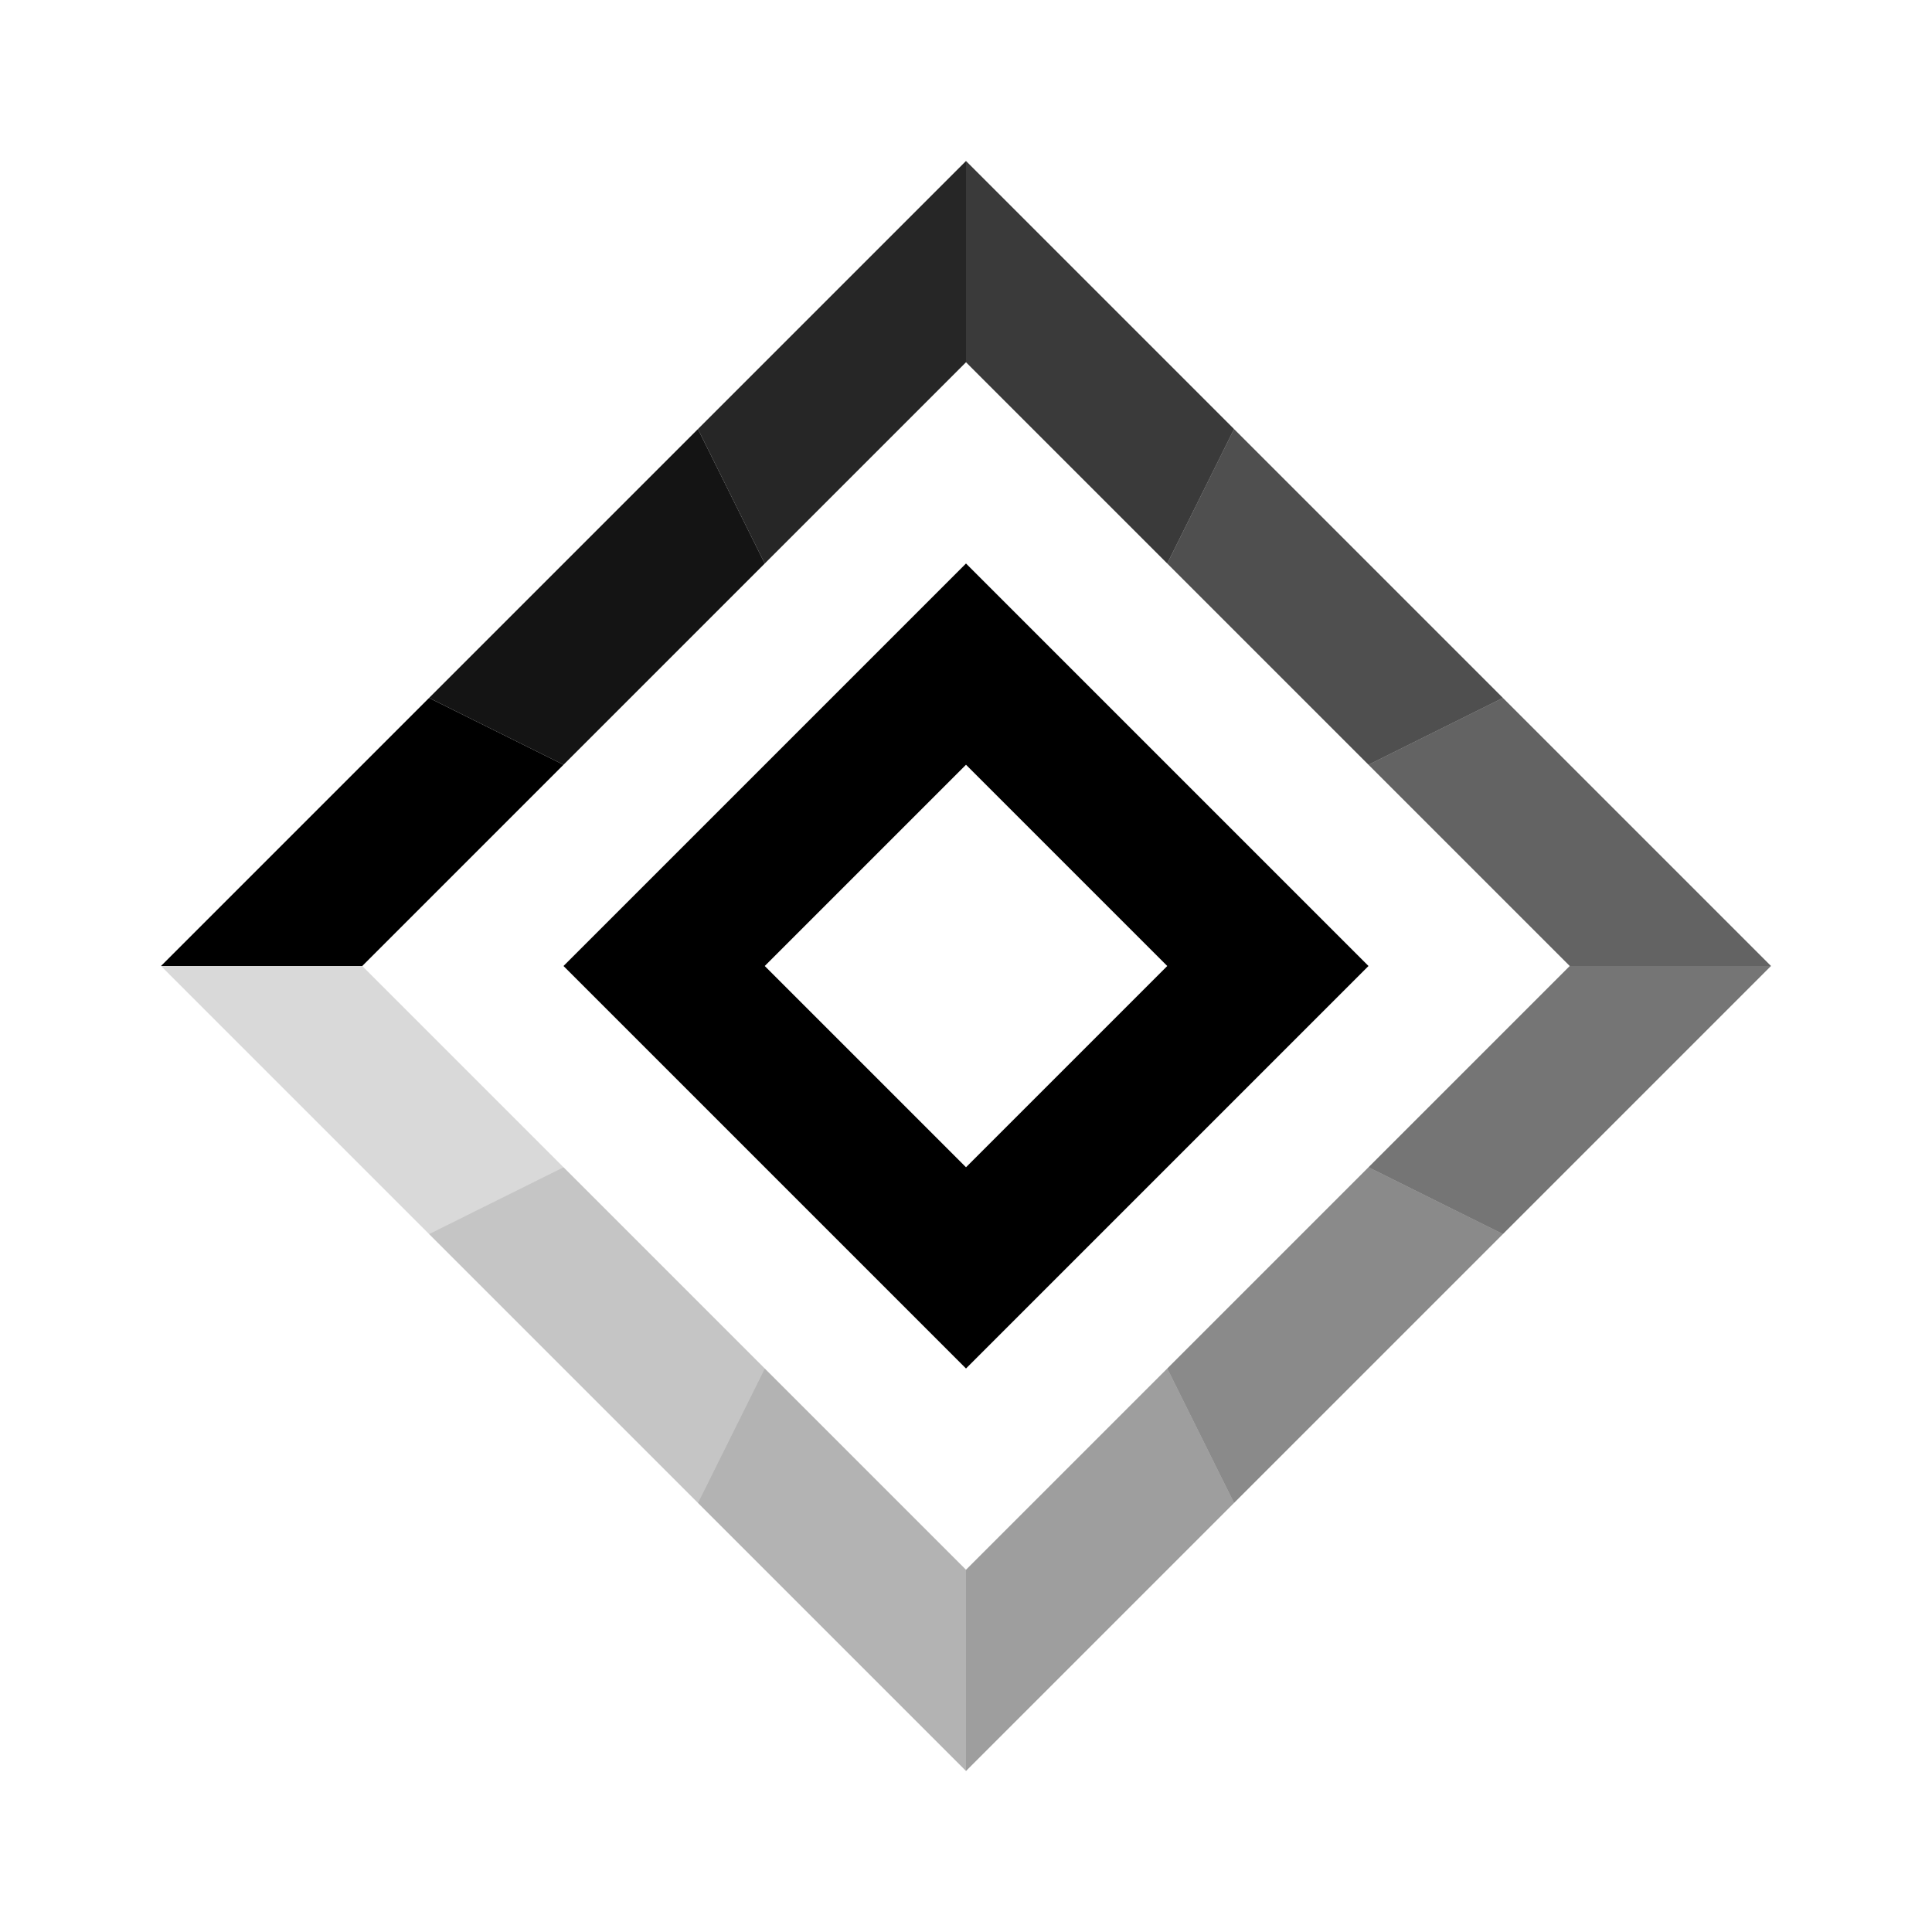
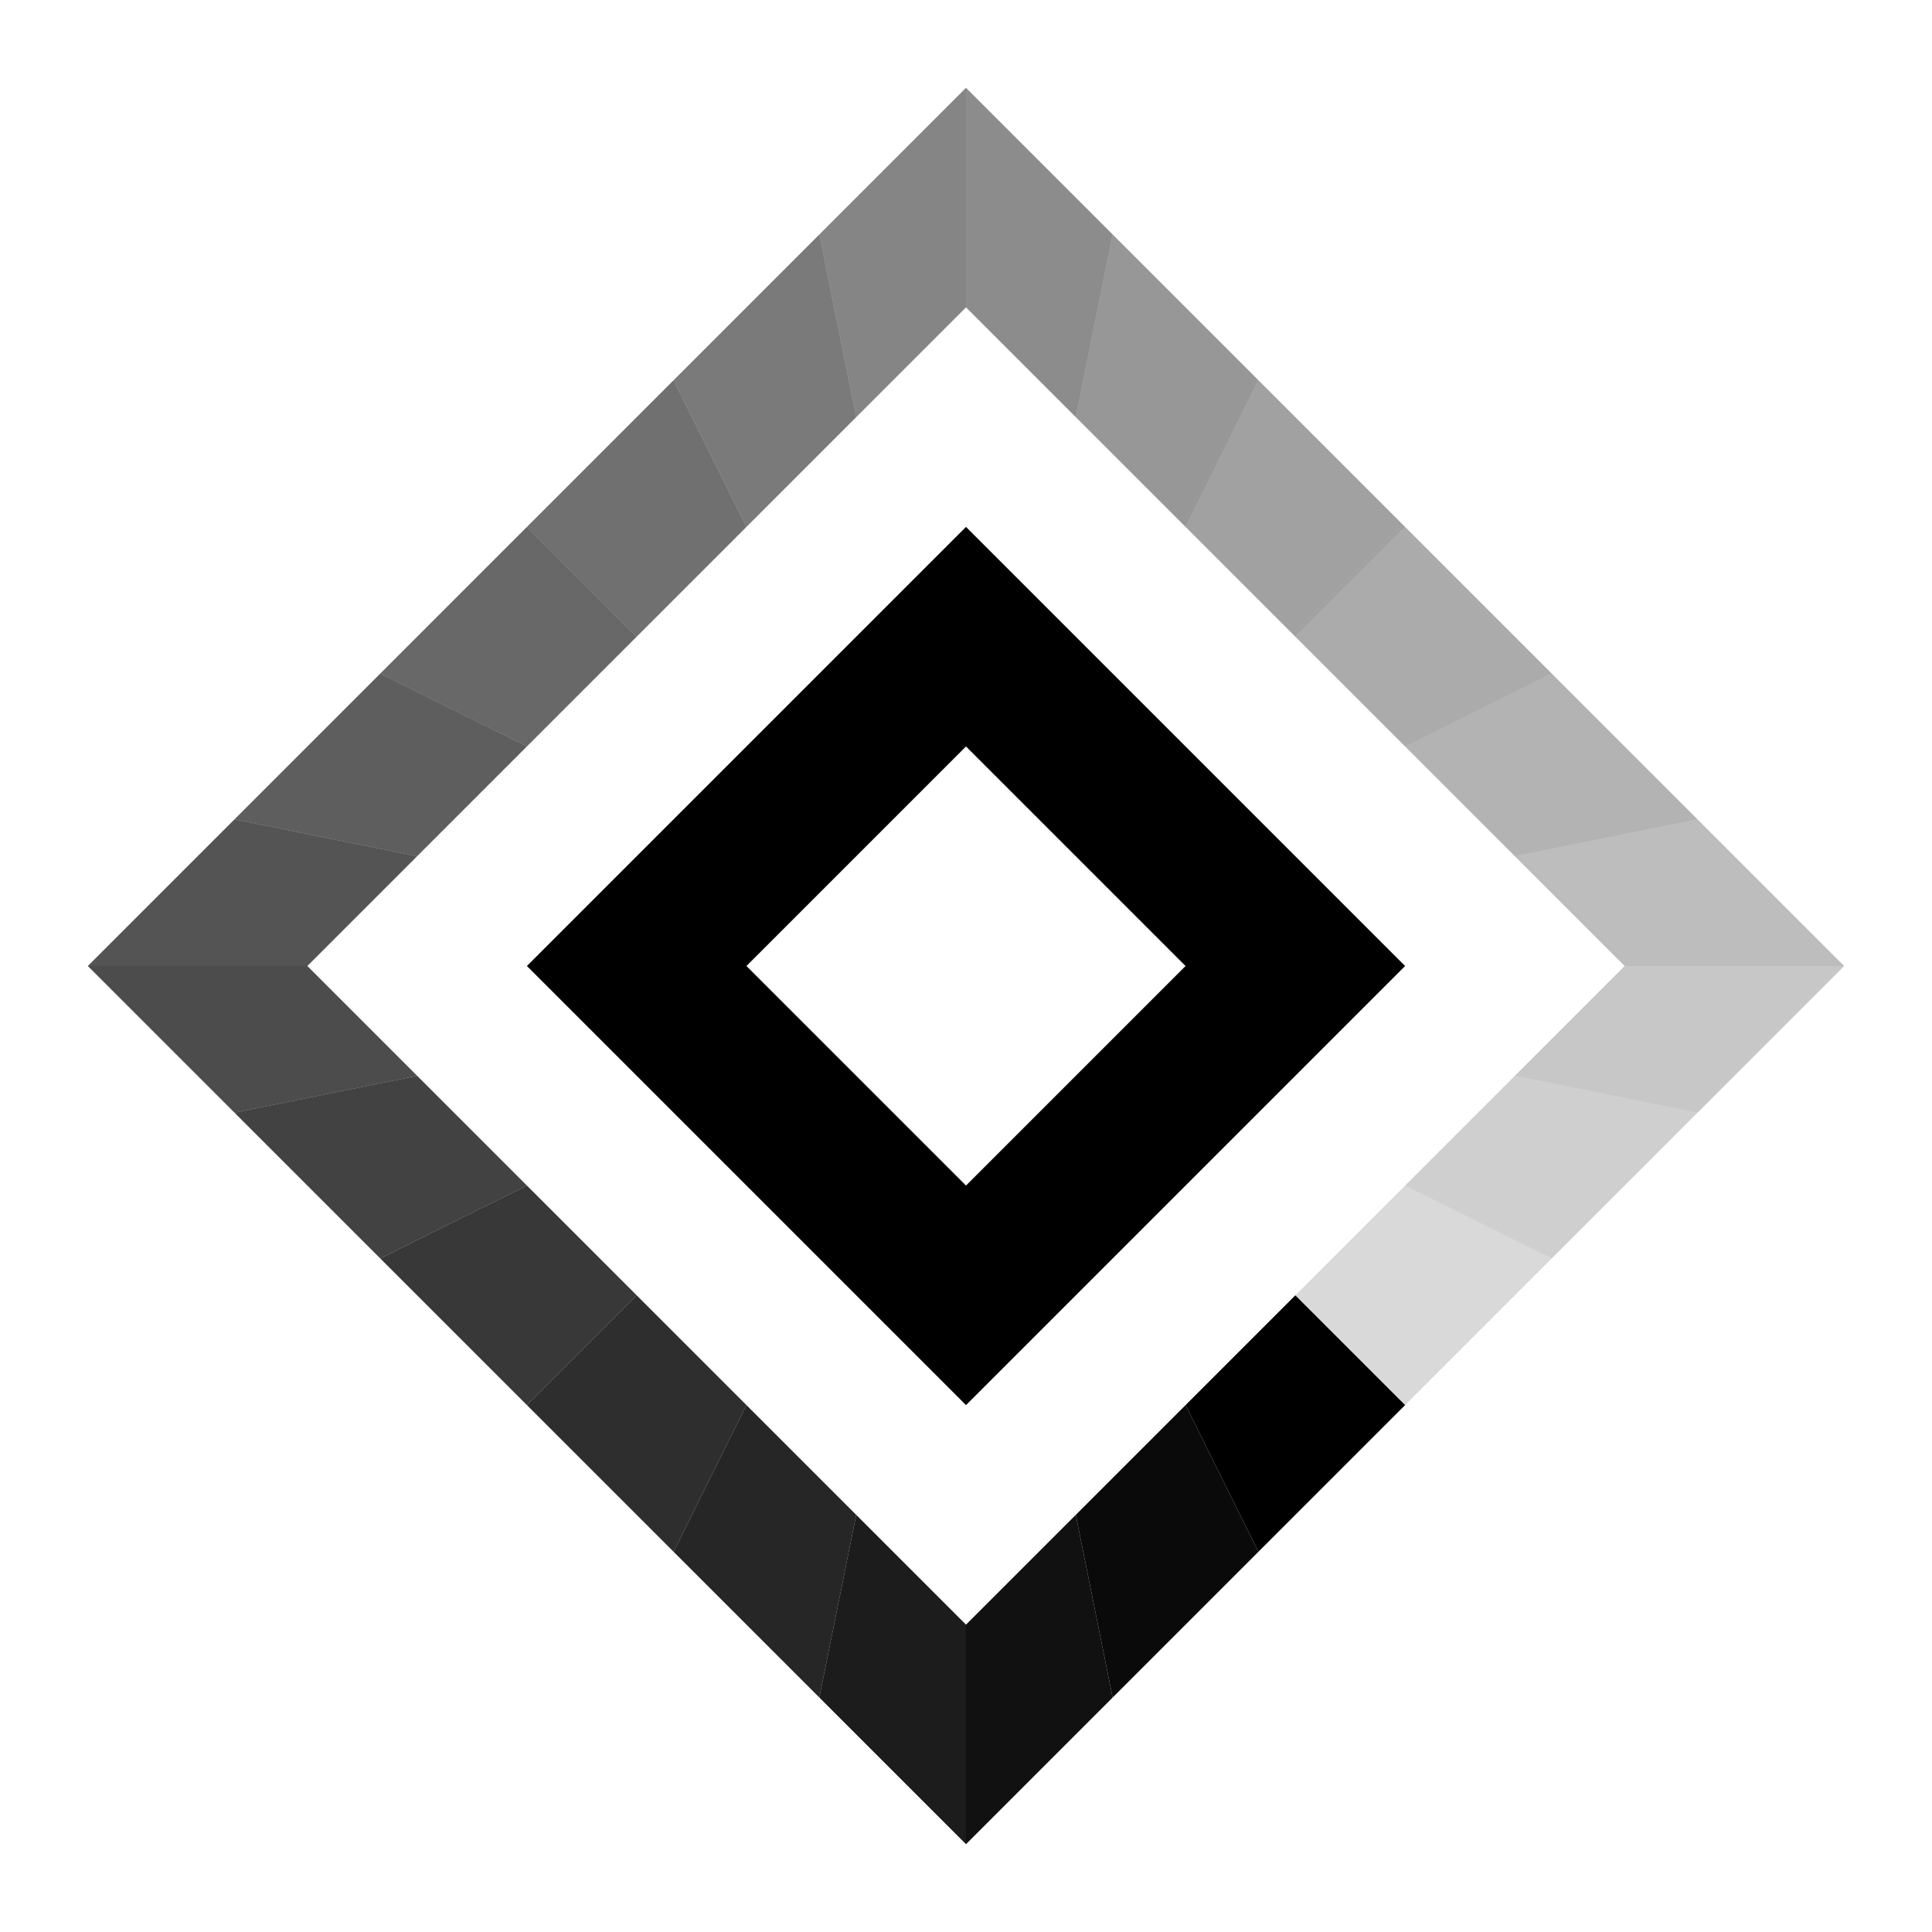
- <svg xmlns="http://www.w3.org/2000/svg" width="300" height="300" viewBox="30 30 240 240" fill="none">
-   <path d="M150,50 L183.3,83.3 L175,100 L150,75 Z" fill="black" fill-opacity="0.77" />
-   <path d="M183.3,83.3 L216.7,116.7 L200,125 L175,100 Z" fill="black" fill-opacity="0.69" />
-   <path d="M216.7,116.7 L250,150 L225,150 L200,125 Z" fill="black" fill-opacity="0.61" />
-   <path d="M250,150 L216.7,183.3 L200,175 L225,150 Z" fill="black" fill-opacity="0.54" />
-   <path d="M216.7,183.3 L183.3,216.7 L175,200 L200,175 Z" fill="black" fill-opacity="0.46" />
-   <path d="M183.3,216.7 L150,250 L150,225 L175,200 Z" fill="black" fill-opacity="0.38" />
-   <path d="M150,250 L116.7,216.7 L125,200 L150,225 Z" fill="black" fill-opacity="0.3" />
-   <path d="M116.7,216.7 L83.3,183.3 L100,175 L125,200 Z" fill="black" fill-opacity="0.23" />
-   <path d="M83.3,183.3 L50,150 L75,150 L100,175 Z" fill="black" fill-opacity="0.15" />
-   <path d="M50,150 L83.3,116.7 L100,125 L75,150 Z" fill="black" />
-   <path d="M83.3,116.7 L116.7,83.3 L125,100 L100,125 Z" fill="black" fill-opacity="0.92" />
-   <path d="M116.7,83.3 L150,50 L150,75 L125,100 Z" fill="black" fill-opacity="0.85" />
+ <svg xmlns="http://www.w3.org/2000/svg" width="300" height="300" viewBox="40 40 220 220" fill="none">
+   <path d="M150,50 L166.7,66.7 L162.5,87.5 L150,75 Z" fill="black" fill-opacity="0.45" />
+   <path d="M166.7,66.7 L183.3,83.3 L175,100 L162.5,87.5 Z" fill="black" fill-opacity="0.41" />
+   <path d="M183.3,83.3 L200,100 L187.5,112.5 L175,100 Z" fill="black" fill-opacity="0.37" />
+   <path d="M200,100 L216.7,116.7 L200,125 L187.5,112.5 Z" fill="black" fill-opacity="0.33" />
+   <path d="M216.7,116.7 L233.3,133.3 L212.5,137.5 L200,125 Z" fill="black" fill-opacity="0.3" />
+   <path d="M233.3,133.3 L250,150 L225,150 L212.5,137.5 Z" fill="black" fill-opacity="0.26" />
+   <path d="M250,150 L233.3,166.7 L212.5,162.5 L225,150 Z" fill="black" fill-opacity="0.22" />
+   <path d="M233.3,166.7 L216.7,183.3 L200,175 L212.5,162.5 Z" fill="black" fill-opacity="0.19" />
+   <path d="M216.7,183.3 L200,200 L187.5,187.5 L200,175 Z" fill="black" fill-opacity="0.15" />
+   <path d="M200,200 L183.3,216.7 L175,200 L187.5,187.5 Z" fill="black" />
+   <path d="M183.3,216.7 L166.7,233.3 L162.5,212.5 L175,200 Z" fill="black" fill-opacity="0.96" />
+   <path d="M166.7,233.3 L150,250 L150,225 L162.5,212.5 Z" fill="black" fill-opacity="0.93" />
+   <path d="M150,250 L133.3,233.3 L137.5,212.5 L150,225 Z" fill="black" fill-opacity="0.89" />
+   <path d="M133.3,233.3 L116.7,216.7 L125,200 L137.5,212.5 Z" fill="black" fill-opacity="0.85" />
+   <path d="M116.7,216.7 L100,200 L112.5,187.5 L125,200 Z" fill="black" fill-opacity="0.82" />
+   <path d="M100,200 L83.3,183.3 L100,175 L112.5,187.5 Z" fill="black" fill-opacity="0.78" />
+   <path d="M83.3,183.3 L66.7,166.7 L87.5,162.5 L100,175 Z" fill="black" fill-opacity="0.74" />
+   <path d="M66.7,166.7 L50,150 L75,150 L87.5,162.5 Z" fill="black" fill-opacity="0.7" />
+   <path d="M50,150 L66.7,133.3 L87.5,137.5 L75,150 Z" fill="black" fill-opacity="0.67" />
+   <path d="M66.7,133.3 L83.3,116.7 L100,125 L87.5,137.5 Z" fill="black" fill-opacity="0.63" />
+   <path d="M83.3,116.7 L100,100 L112.5,112.5 L100,125 Z" fill="black" fill-opacity="0.59" />
+   <path d="M100,100 L116.7,83.3 L125,100 L112.5,112.5 Z" fill="black" fill-opacity="0.56" />
+   <path d="M116.7,83.3 L133.3,66.7 L137.5,87.5 L125,100 Z" fill="black" fill-opacity="0.52" />
+   <path d="M133.3,66.7 L150,50 L150,75 L137.5,87.5 Z" fill="black" fill-opacity="0.48" />
  <path d="M150,100 L200,150 L150,200 L100,150 Z M150,125 L125,150 L150,175 L175,150 Z" fill="black" />
</svg>
